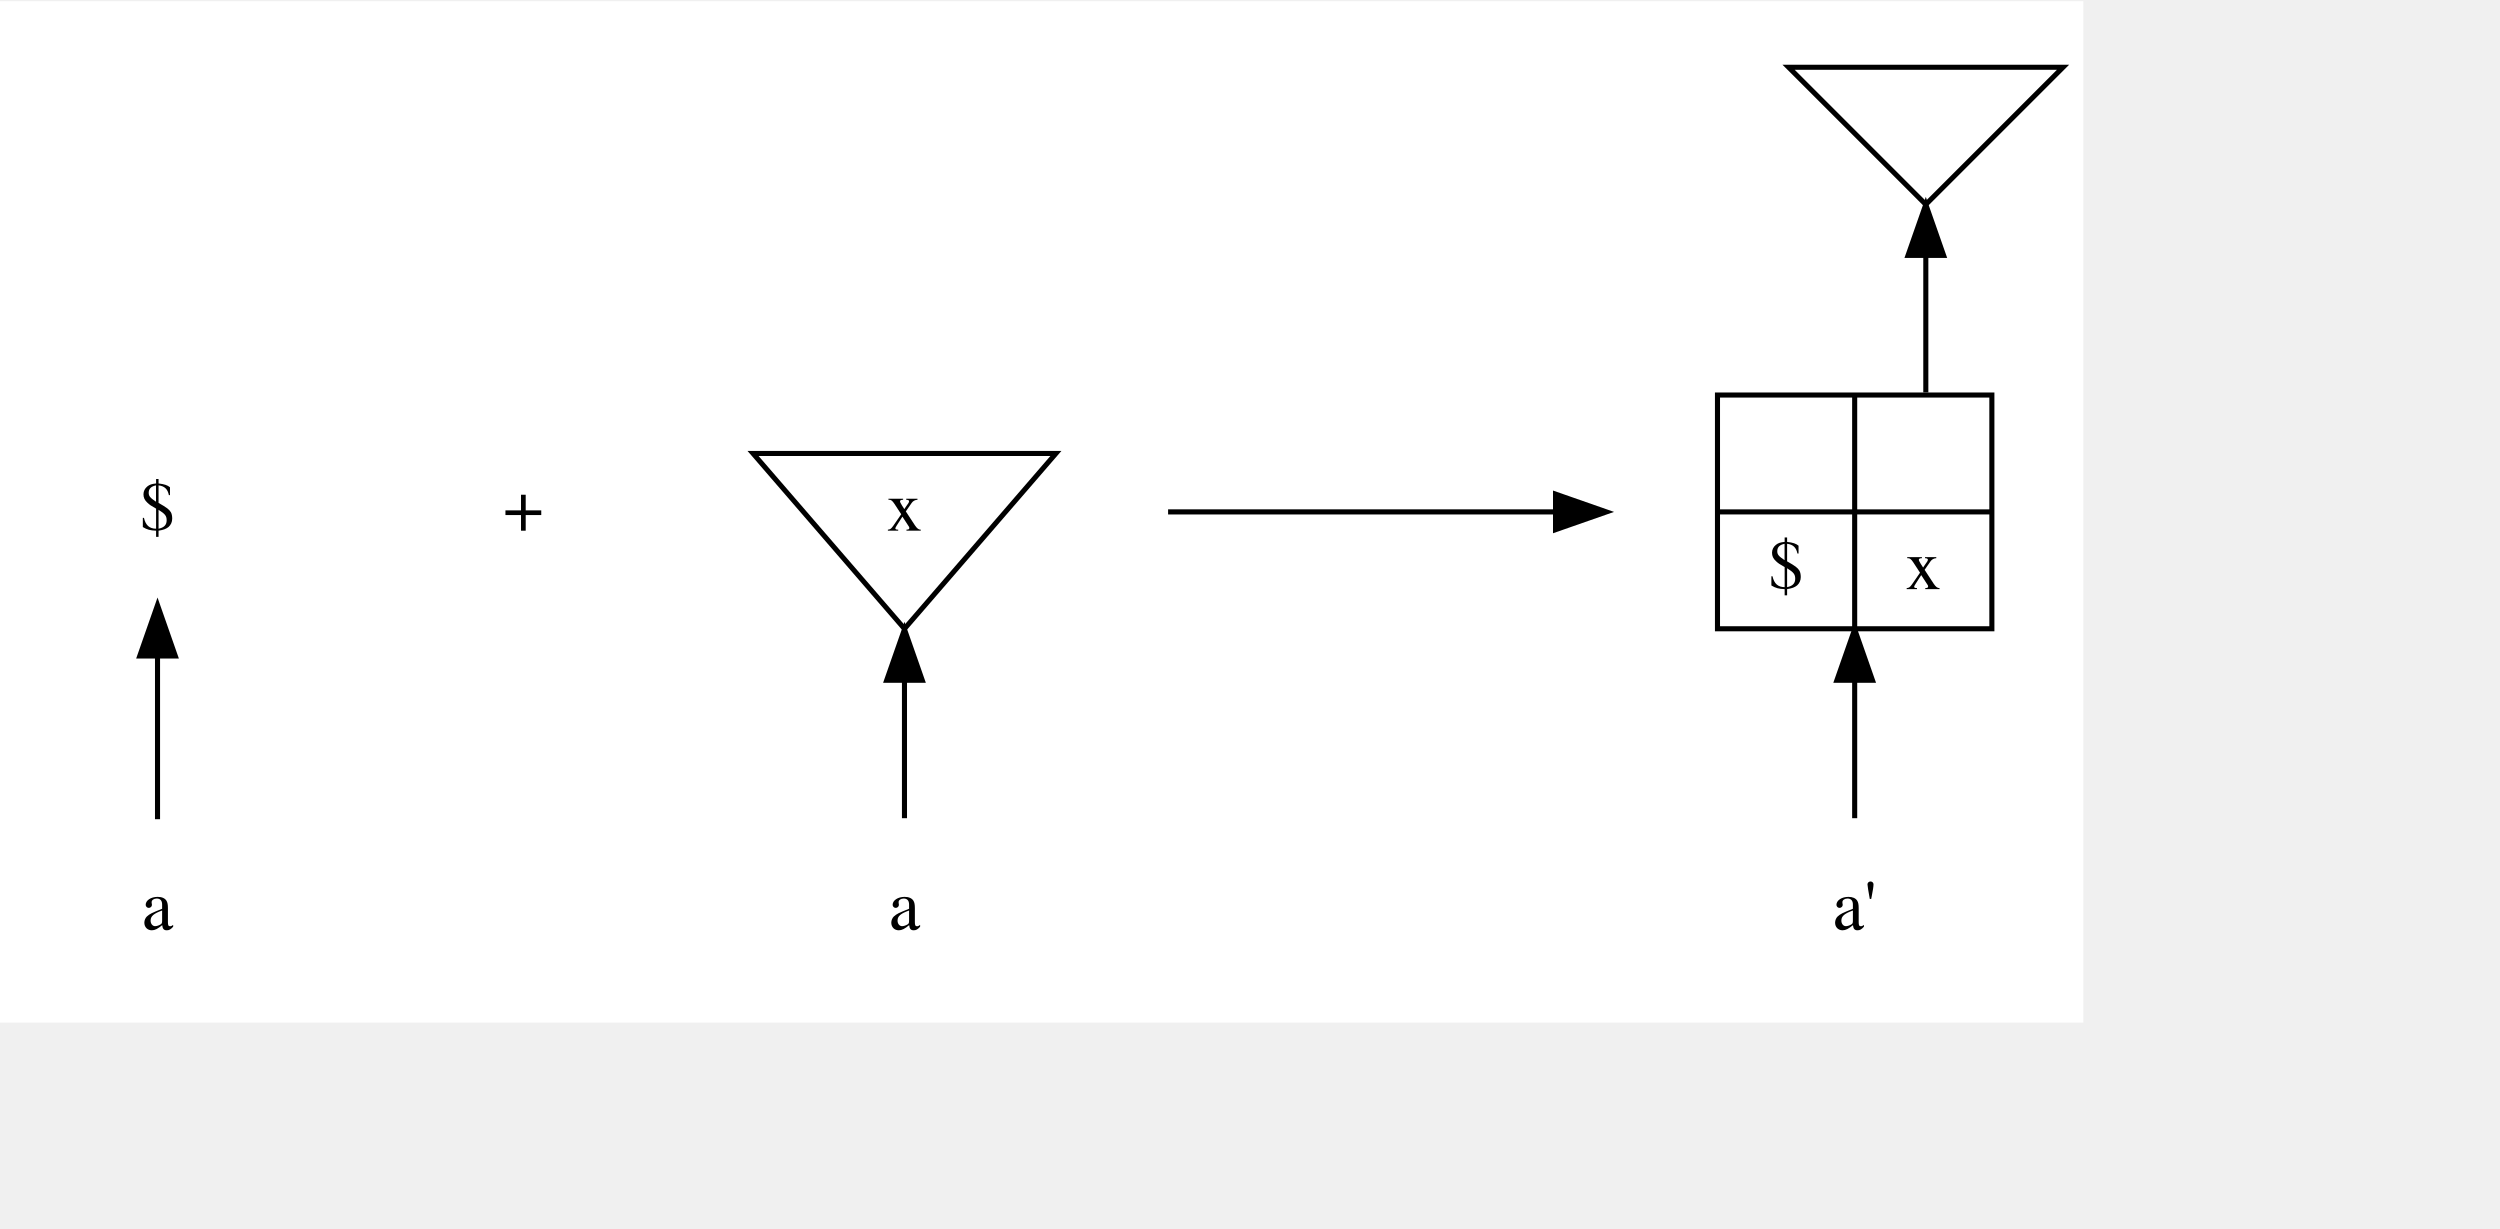
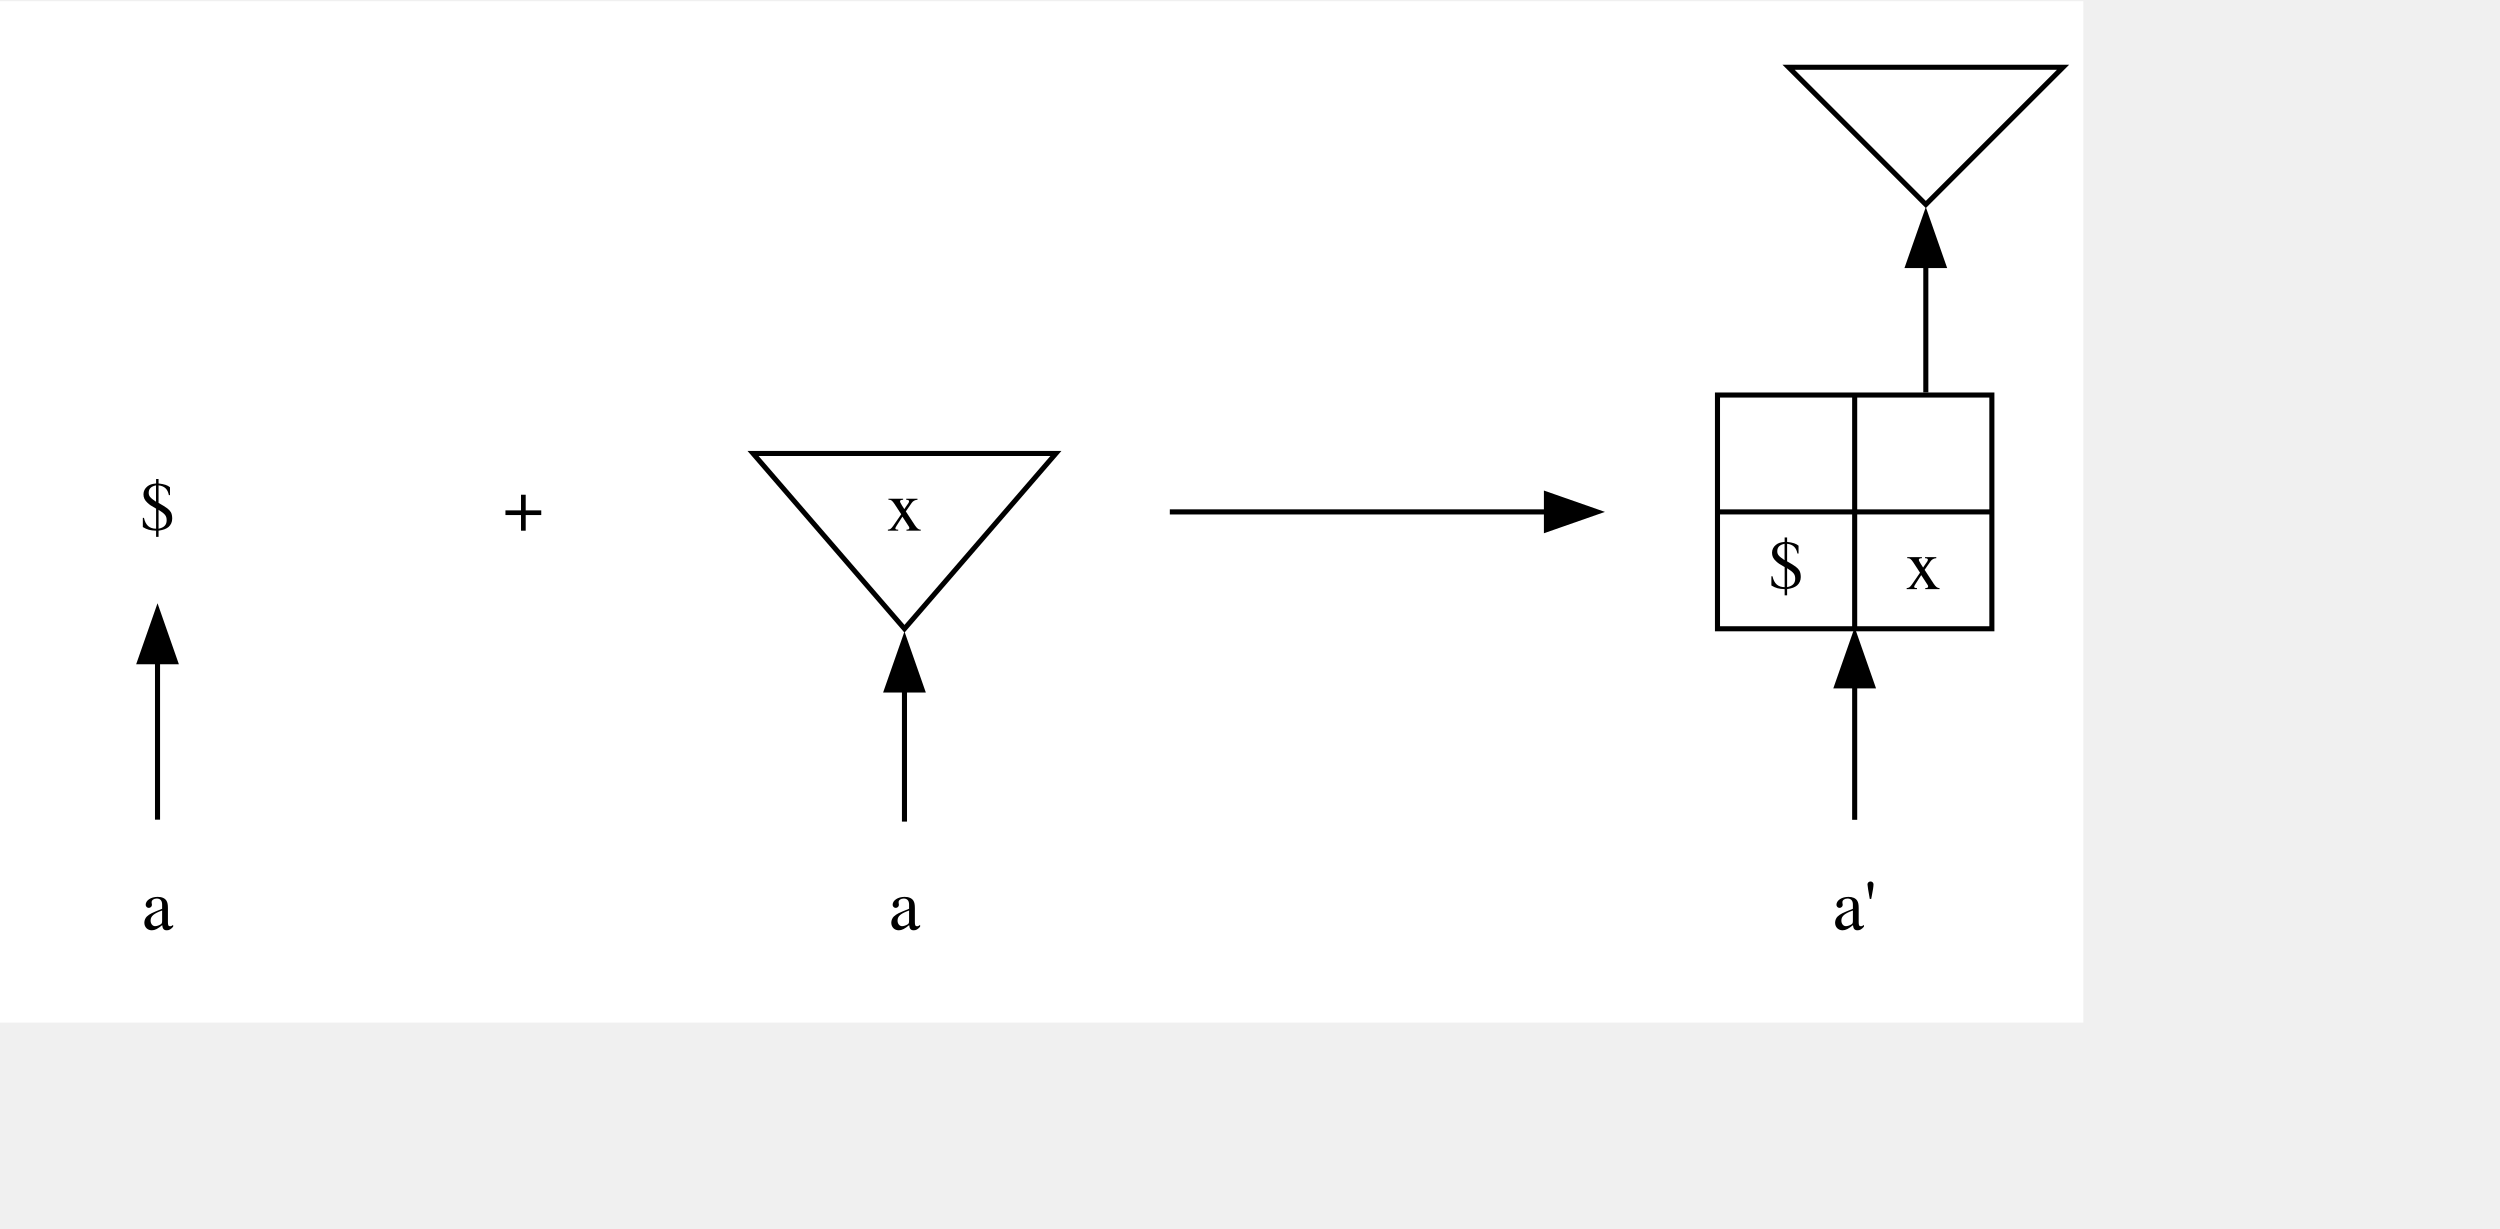
<svg xmlns="http://www.w3.org/2000/svg" width="342pt" height="168pt" viewBox="0.00 0.00 410.00 201.00">
  <g id="graph0" class="graph" transform="scale(0.833333 0.833333) rotate(0) translate(4 197)">
-     <polygon fill="white" stroke="transparent" points="-4,4 -4,-197 406,-197 406,4 -4,4" />
+     <polygon fill="white" stroke="none" points="-4,4 -4,-197 406,-197 406,4 -4,4" />
    <g id="node1" class="node">
</g>
    <g id="node2" class="node">
      <text text-anchor="middle" x="27" y="-92.8" font-family="Times,serif" font-size="14.00">$</text>
    </g>
    <g id="edge1" class="edge">
</g>
    <g id="node3" class="node">
      <text text-anchor="middle" x="27" y="-14.3" font-family="Times,serif" font-size="14.00">a</text>
    </g>
    <g id="edge2" class="edge">
-       <path fill="none" stroke="black" d="M27,-68C27,-57.32 27,-45.42 27,-36.03" />
-       <polygon fill="black" stroke="black" points="23.5,-68.14 27,-78.14 30.5,-68.14 23.5,-68.14" />
+       <path fill="none" stroke="black" d="M27,-67.28C27,-56.75 27,-45.13 27,-35.93" />
+       <polygon fill="black" stroke="black" points="23.5,-67.01 27,-77.01 30.5,-67.01 23.5,-67.01" />
    </g>
    <g id="node4" class="node">
</g>
    <g id="node5" class="node">
      <text text-anchor="middle" x="99" y="-92.8" font-family="Times,serif" font-size="14.00">+</text>
    </g>
    <g id="edge3" class="edge">
</g>
    <g id="node6" class="node">
</g>
    <g id="node7" class="node">
      <polygon fill="none" stroke="black" points="174,-73.5 203.8,-108 144.2,-108 174,-73.5" />
      <text text-anchor="middle" x="174" y="-92.8" font-family="Times,serif" font-size="14.00">x</text>
    </g>
    <g id="edge4" class="edge">
</g>
    <g id="node8" class="node">
      <text text-anchor="middle" x="174" y="-14.3" font-family="Times,serif" font-size="14.00">a</text>
    </g>
    <g id="edge5" class="edge">
-       <path fill="none" stroke="black" d="M174,-63.23C174,-53.95 174,-44.2 174,-36.22" />
-       <polygon fill="black" stroke="black" points="170.5,-63.37 174,-73.37 177.5,-63.37 170.5,-63.37" />
+       <path fill="none" stroke="black" d="M174,-61.48C174,-52.48 174,-43.16 174,-35.55" />
+       <polygon fill="black" stroke="black" points="170.5,-61.45 174,-71.45 177.5,-61.45 170.5,-61.45" />
    </g>
    <g id="node9" class="node">
-       <ellipse fill="transparent" stroke="transparent" cx="253" cy="-175" rx="1.8" ry="1.8" />
+       <ellipse fill="none" stroke="none" cx="253" cy="-175" rx="1.8" ry="1.8" />
    </g>
    <g id="node10" class="node">
-       <ellipse fill="transparent" stroke="transparent" cx="224" cy="-96.5" rx="1.8" ry="1.8" />
+       <ellipse fill="none" stroke="none" cx="224" cy="-96.5" rx="1.8" ry="1.8" />
    </g>
    <g id="edge6" class="edge">
</g>
    <g id="node11" class="node">
-       <ellipse fill="transparent" stroke="transparent" cx="314" cy="-96.5" rx="1.8" ry="1.8" />
+       <ellipse fill="none" stroke="none" cx="314" cy="-96.5" rx="1.8" ry="1.8" />
    </g>
    <g id="edge7" class="edge">
</g>
    <g id="edge8" class="edge">
-       <path fill="none" stroke="black" d="M225.88,-96.5C235.58,-96.5 280.35,-96.5 302.09,-96.5" />
-       <polygon fill="black" stroke="black" points="302.13,-100 312.13,-96.5 302.13,-93 302.13,-100" />
+       <path fill="none" stroke="black" d="M226.22,-96.5C236.34,-96.5 278.46,-96.5 300.47,-96.5" />
+       <polygon fill="black" stroke="black" points="300.34,-100 310.34,-96.5 300.34,-93 300.34,-100" />
      <text text-anchor="middle" x="269" y="-103.3" font-family="Times,serif" font-size="14.00" fill="#fffffe" fill-opacity="0">wwwwwww</text>
    </g>
    <g id="node12" class="node">
      <polygon fill="none" stroke="black" points="375,-157 402,-184 348,-184 375,-157" />
    </g>
    <g id="node13" class="node">
      <polygon fill="none" stroke="black" points="334,-73.5 334,-119.5 388,-119.5 388,-73.5 334,-73.5" />
      <text text-anchor="middle" x="347.5" y="-104.3" font-family="Times,serif" font-size="14.00"> </text>
-       <polyline fill="none" stroke="black" points="334,-96.5 361,-96.5 " />
+       <polyline fill="none" stroke="black" points="334,-96.5 361,-96.5" />
      <text text-anchor="middle" x="347.5" y="-81.3" font-family="Times,serif" font-size="14.00">$</text>
-       <polyline fill="none" stroke="black" points="361,-73.5 361,-119.5 " />
+       <polyline fill="none" stroke="black" points="361,-73.5 361,-119.5" />
      <text text-anchor="middle" x="374.5" y="-104.3" font-family="Times,serif" font-size="14.00"> </text>
-       <polyline fill="none" stroke="black" points="361,-96.5 388,-96.5 " />
+       <polyline fill="none" stroke="black" points="361,-96.5 388,-96.5" />
      <text text-anchor="middle" x="374.5" y="-81.3" font-family="Times,serif" font-size="14.00">x</text>
    </g>
    <g id="edge9" class="edge">
-       <path fill="none" stroke="black" d="M375,-146.75C375,-138.19 375,-128.7 375,-120" />
-       <polygon fill="black" stroke="black" points="371.5,-146.98 375,-156.98 378.5,-146.98 371.5,-146.98" />
+       <path fill="none" stroke="black" d="M375,-145.23C375,-137.08 375,-128.19 375,-120" />
+       <polygon fill="black" stroke="black" points="371.5,-144.98 375,-154.98 378.5,-144.98 371.5,-144.98" />
    </g>
    <g id="node14" class="node">
      <text text-anchor="middle" x="361" y="-14.3" font-family="Times,serif" font-size="14.00">a'</text>
    </g>
    <g id="edge10" class="edge">
-       <path fill="none" stroke="black" d="M361,-63.23C361,-53.95 361,-44.2 361,-36.22" />
-       <polygon fill="black" stroke="black" points="357.5,-63.37 361,-73.37 364.5,-63.37 357.5,-63.37" />
+       <path fill="none" stroke="black" d="M361,-62.53C361,-53.35 361,-43.75 361,-35.91" />
+       <polygon fill="black" stroke="black" points="357.5,-62.27 361,-72.27 364.5,-62.27 357.5,-62.27" />
    </g>
  </g>
</svg>
